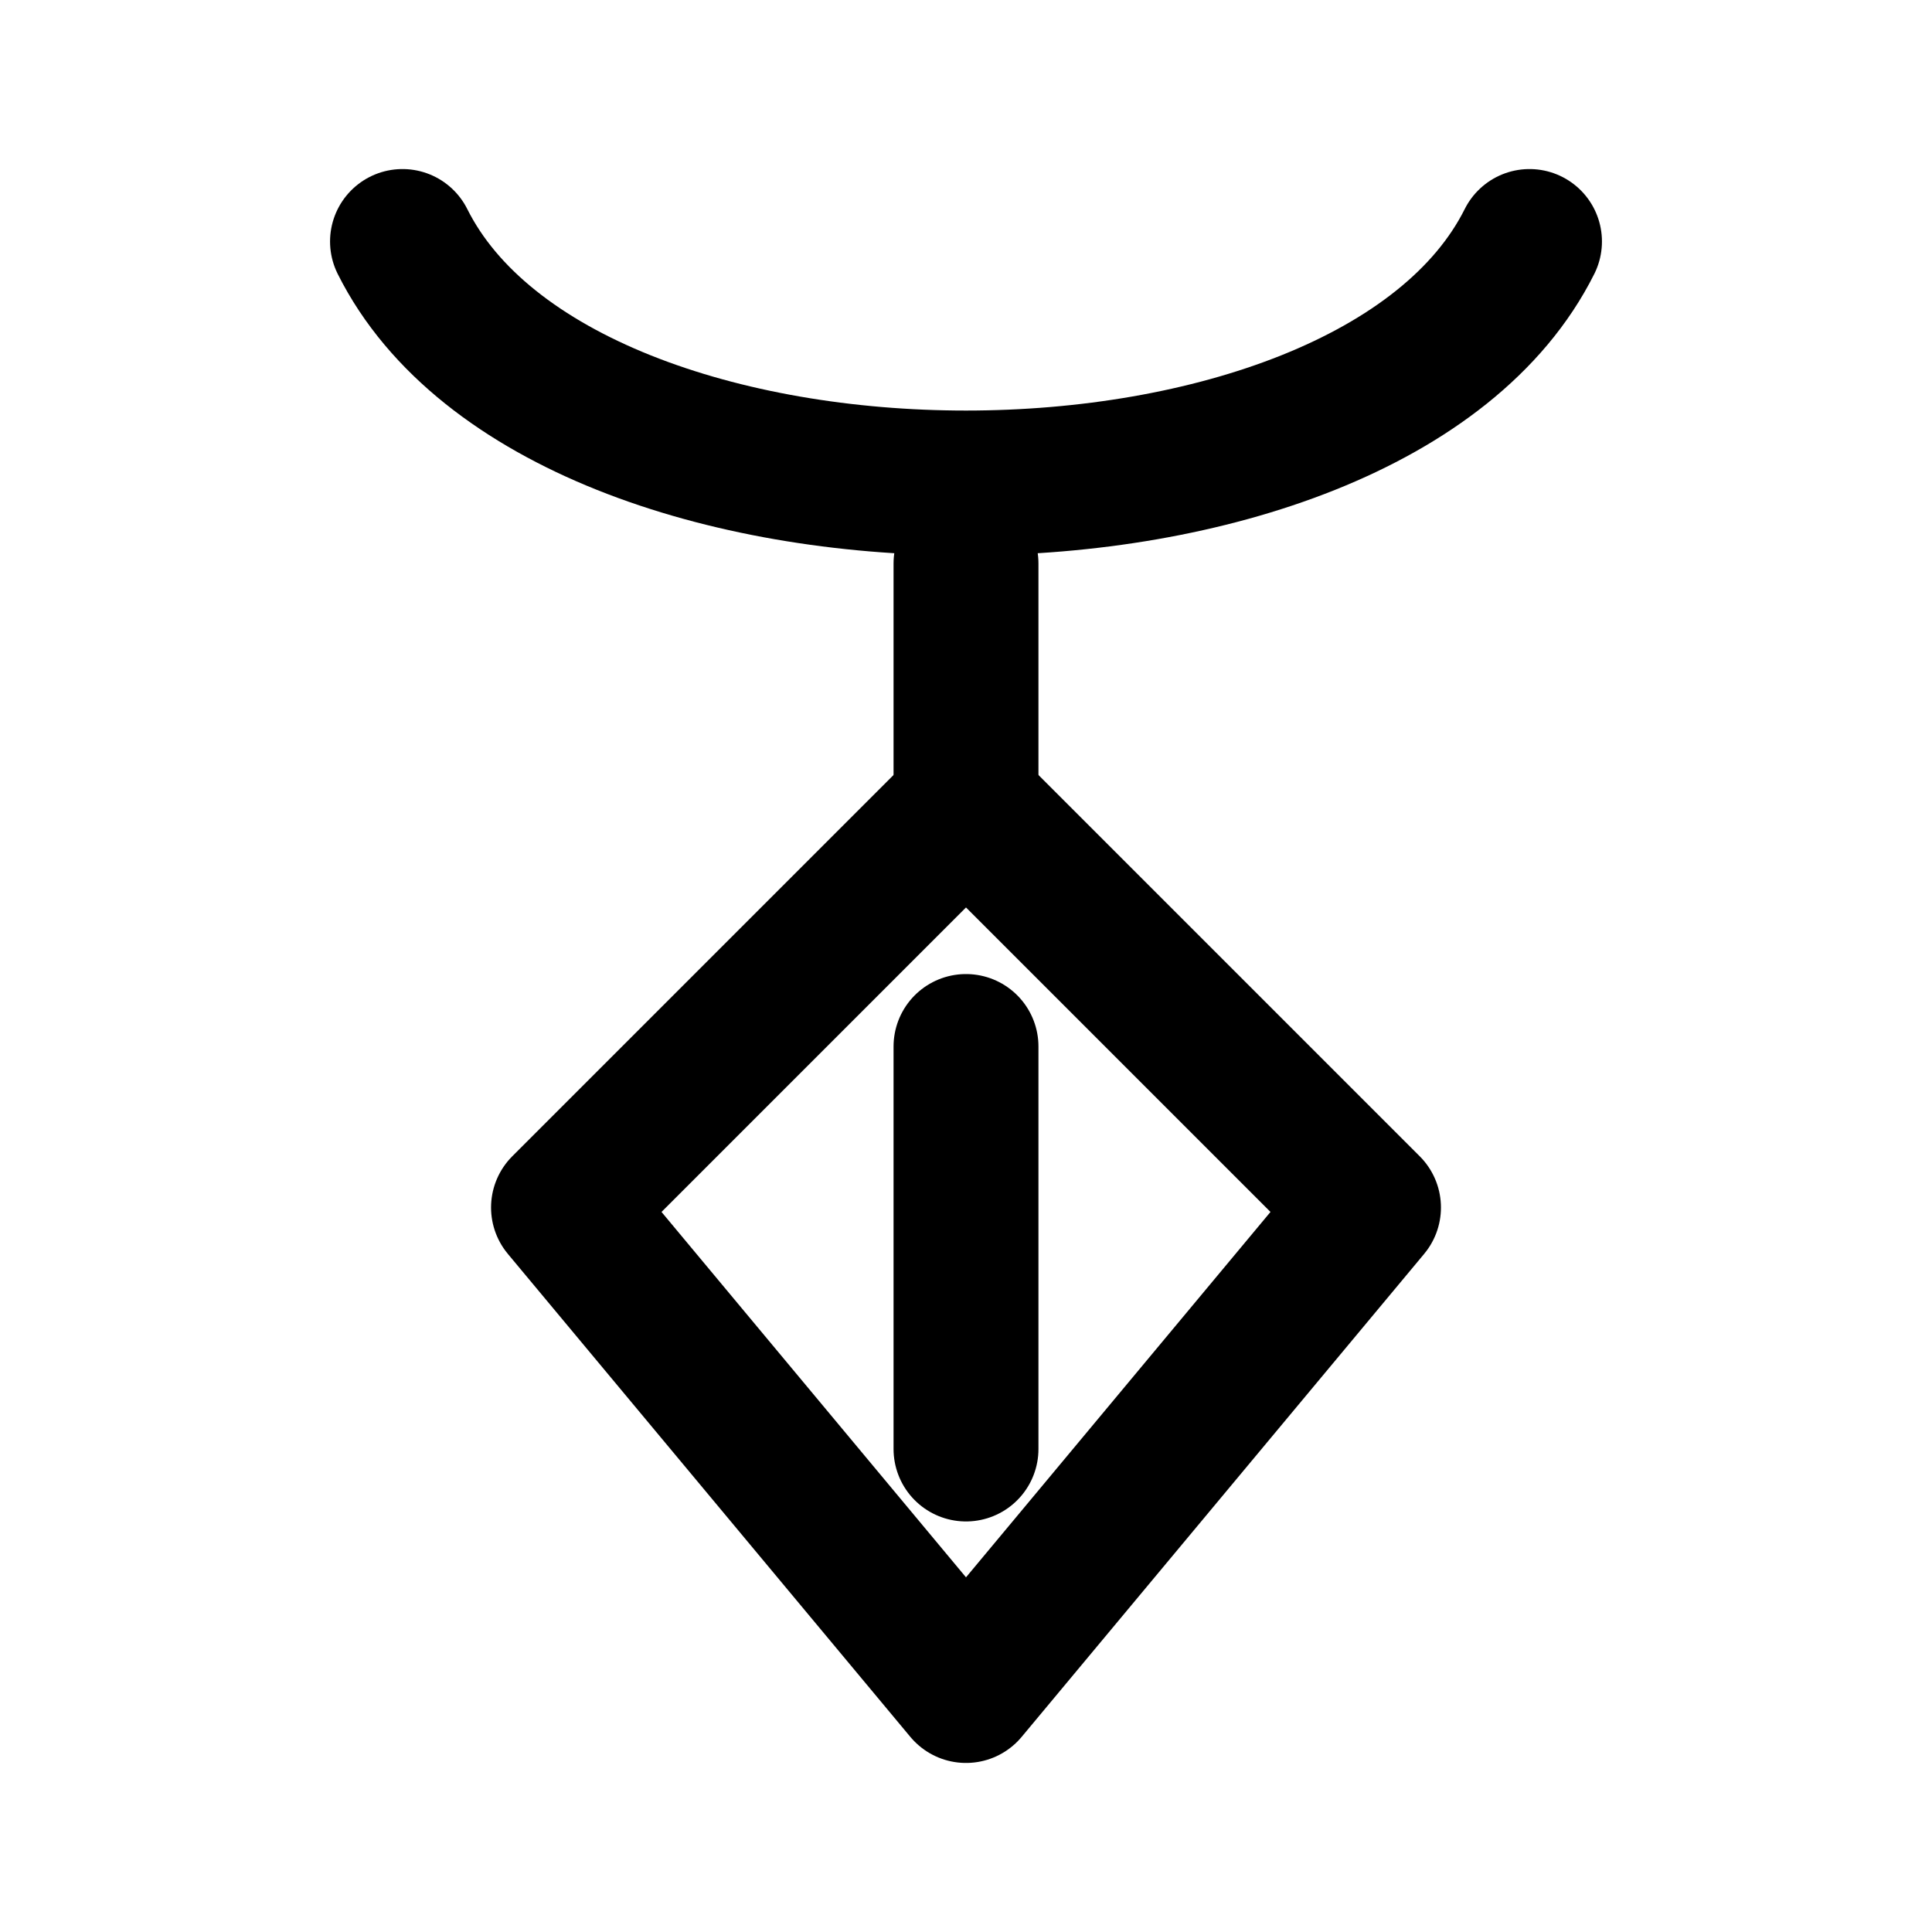
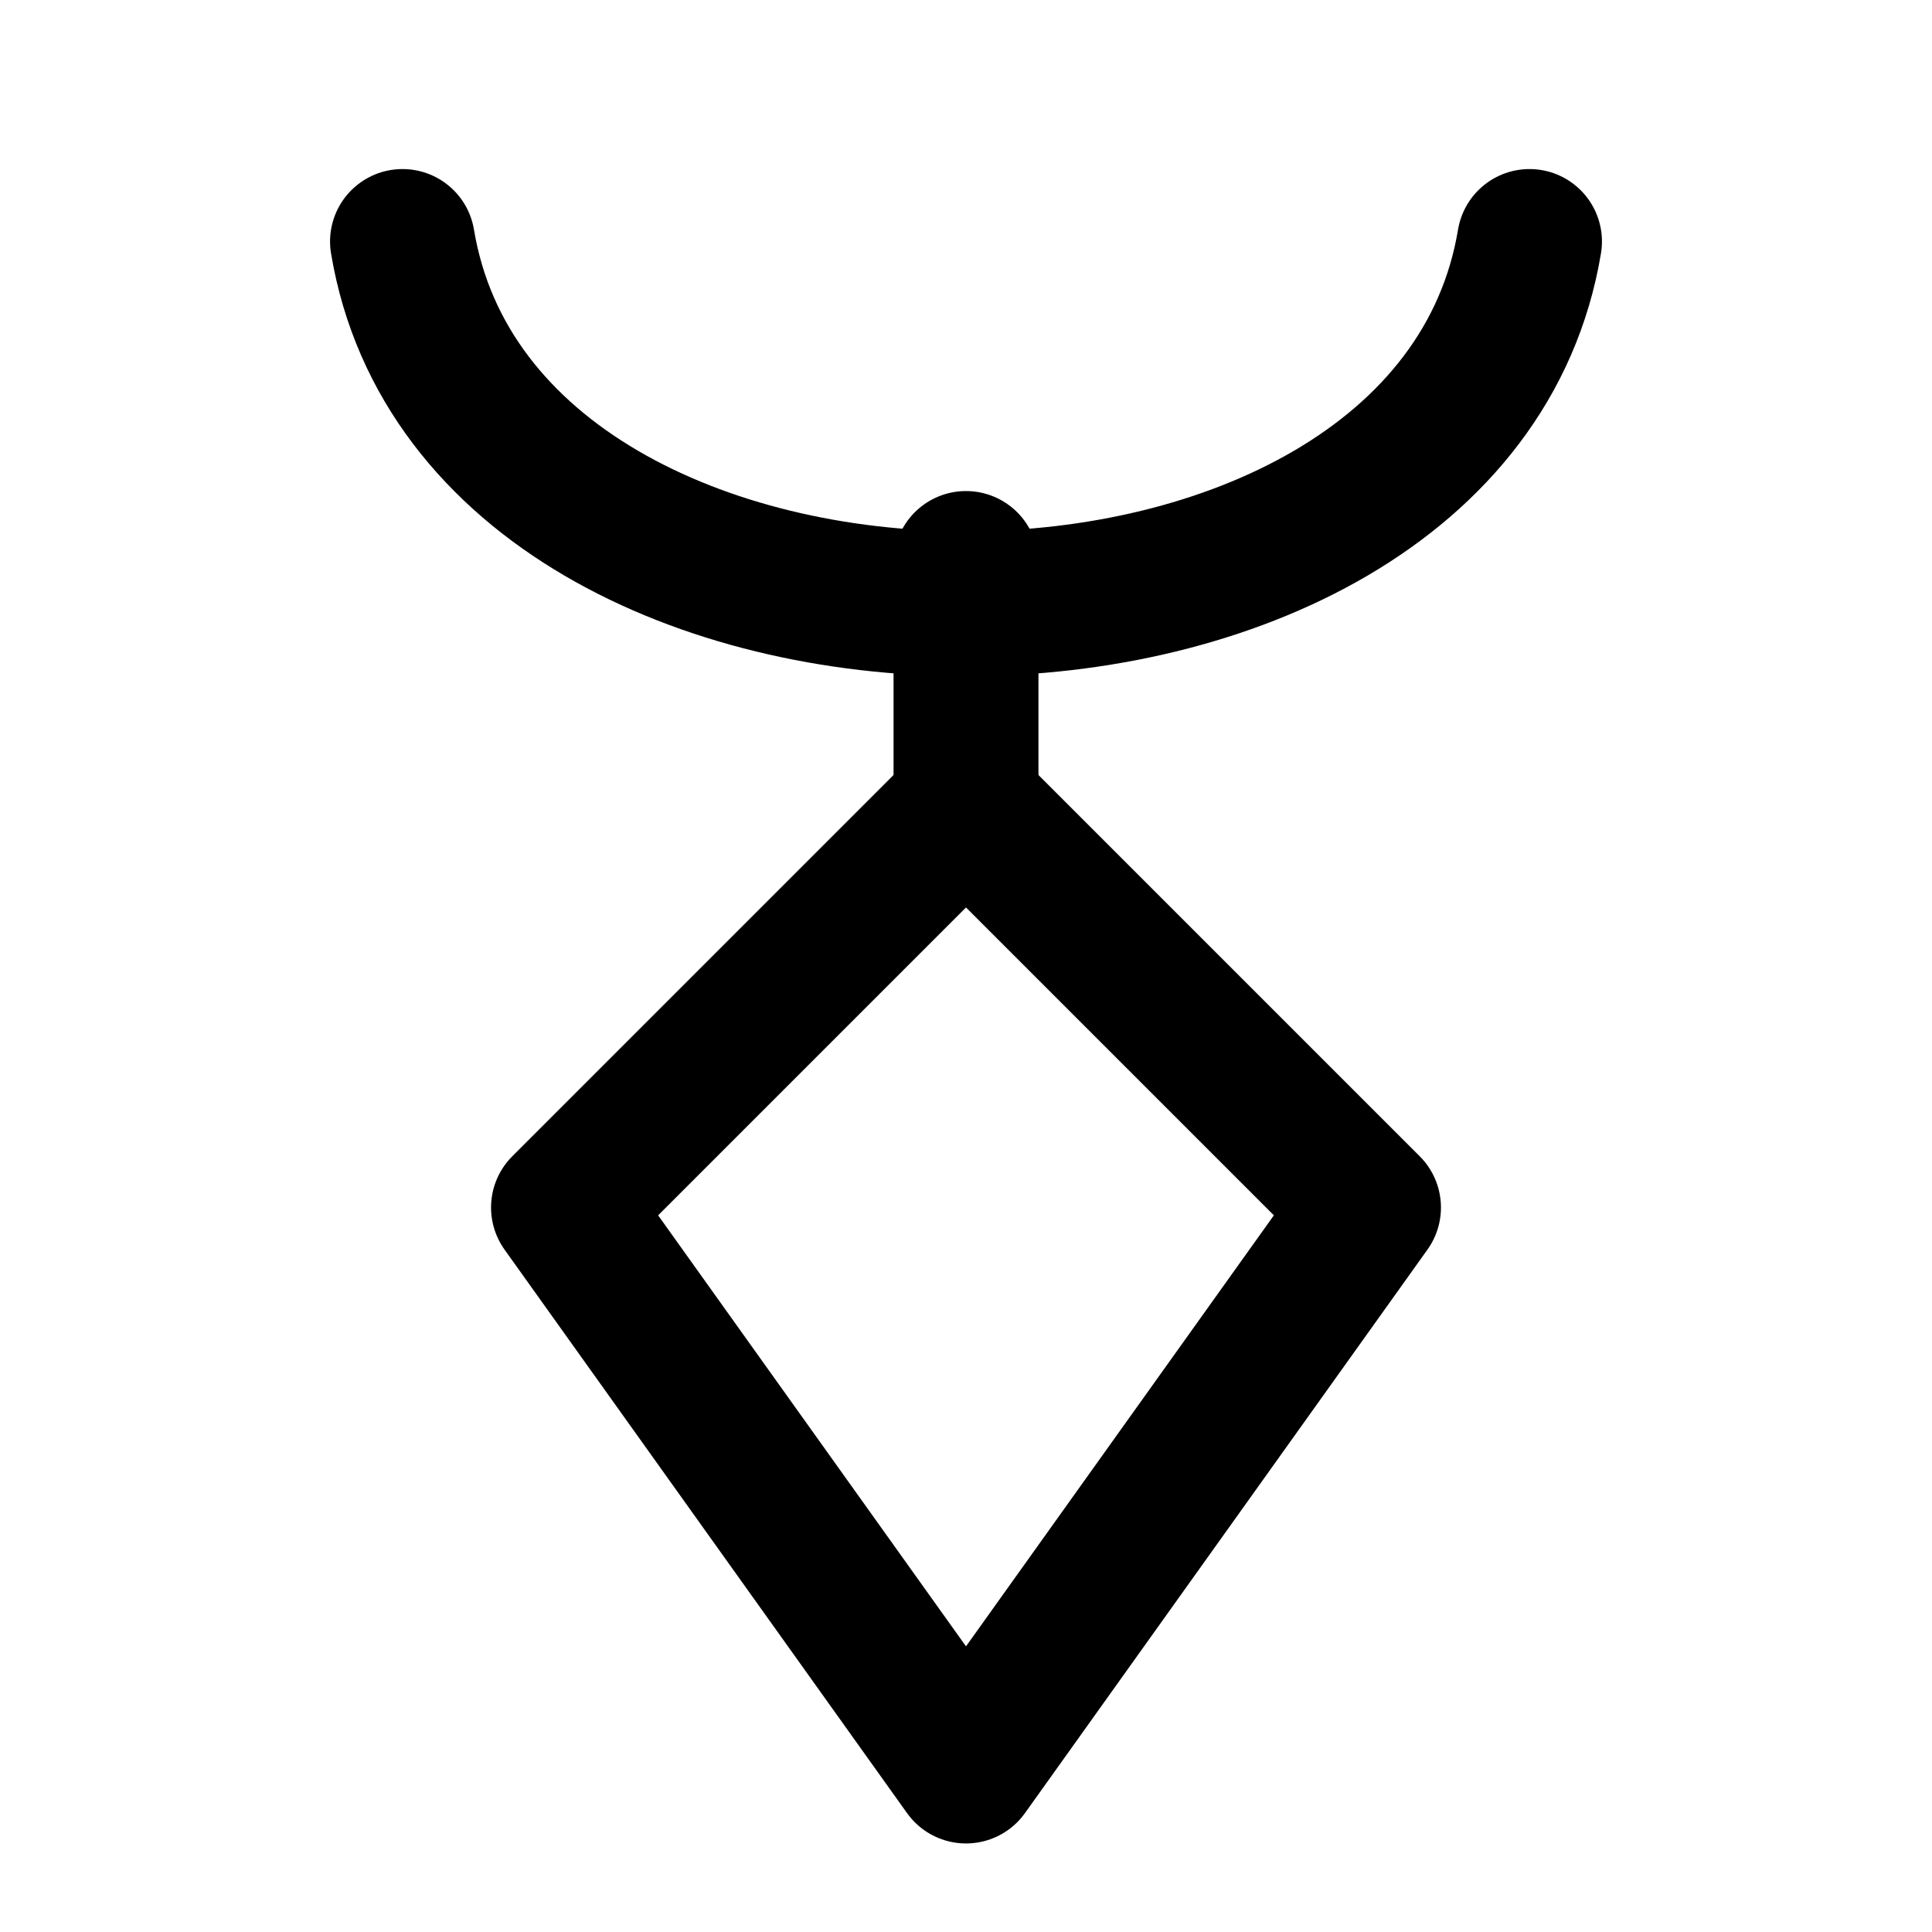
<svg xmlns="http://www.w3.org/2000/svg" viewBox="0 0 24 24" fill="none" stroke="currentColor" stroke-width="1.8" stroke-linecap="round" stroke-linejoin="round">
-   <path d="M5 3c2 4 12 4 14 0" />
-   <path d="M12 7v3" />
-   <path d="m12 10 5 5-5 6-5-6z" />
-   <path d="M12 13v5" />
+   <path d="M5 3c1 6 13 6 14 0M12 7v3" />
+   <path d="m12 10 5 5-5 7-5-7z" />
</svg>
